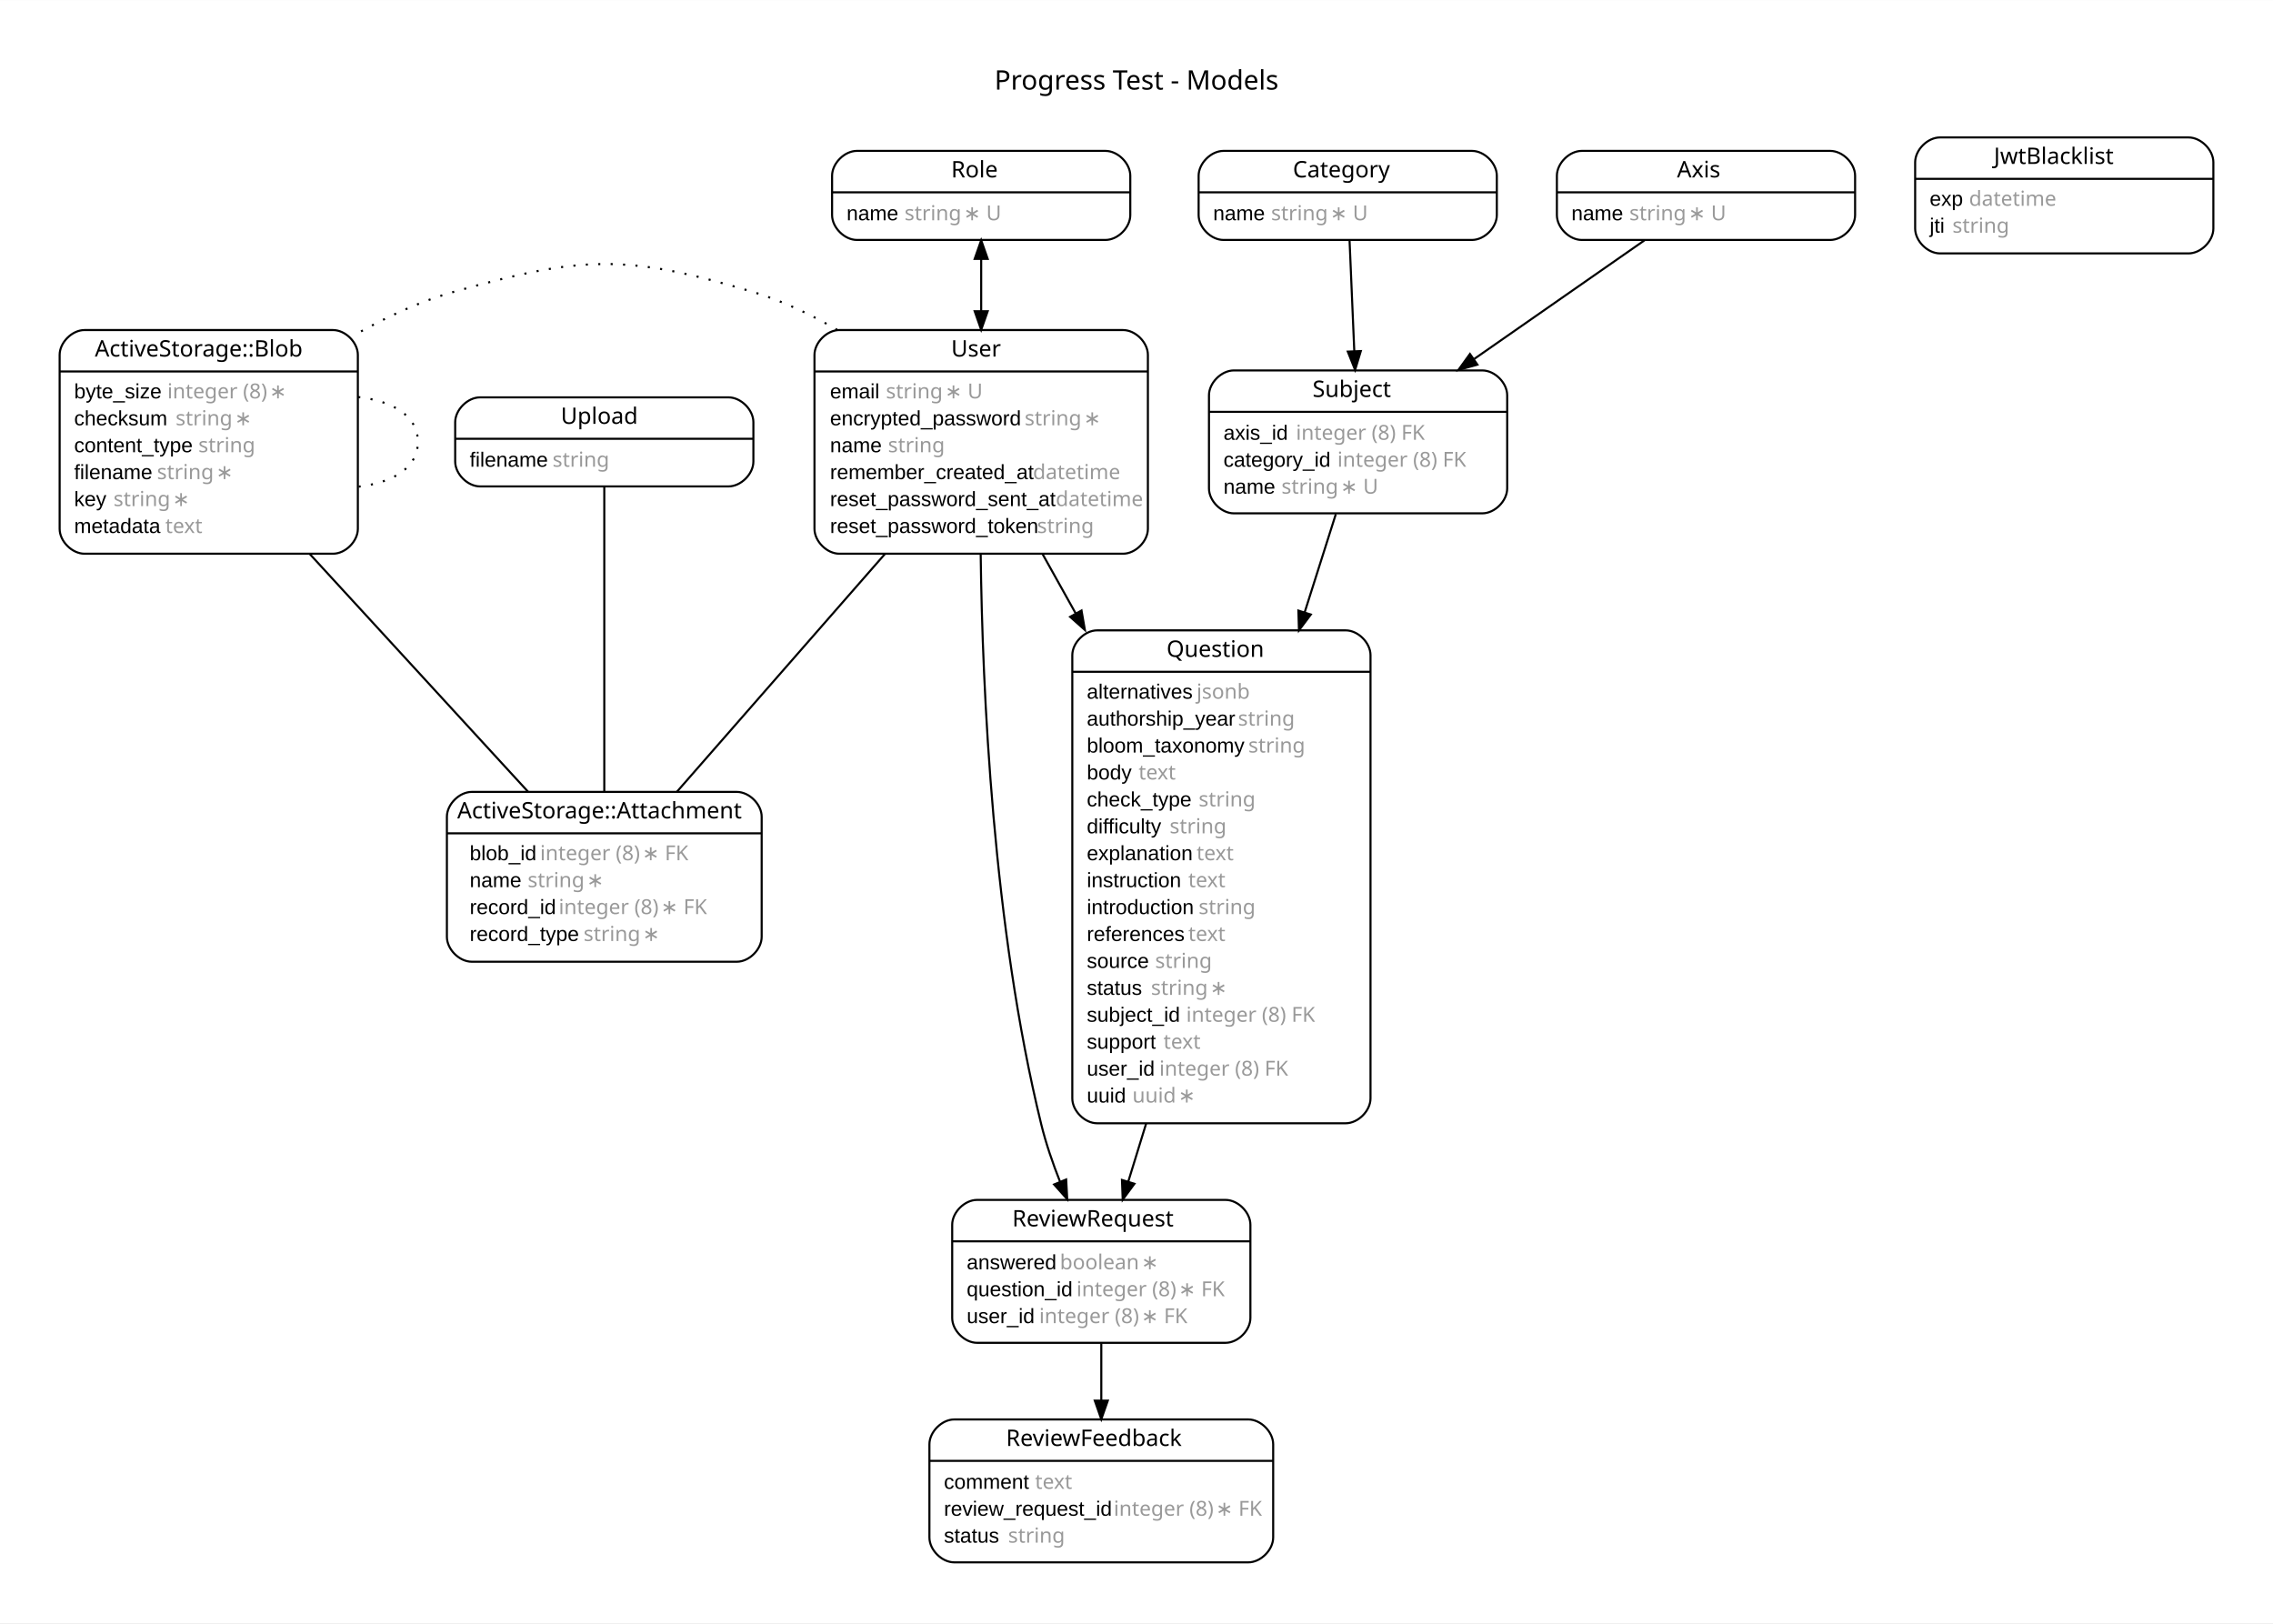
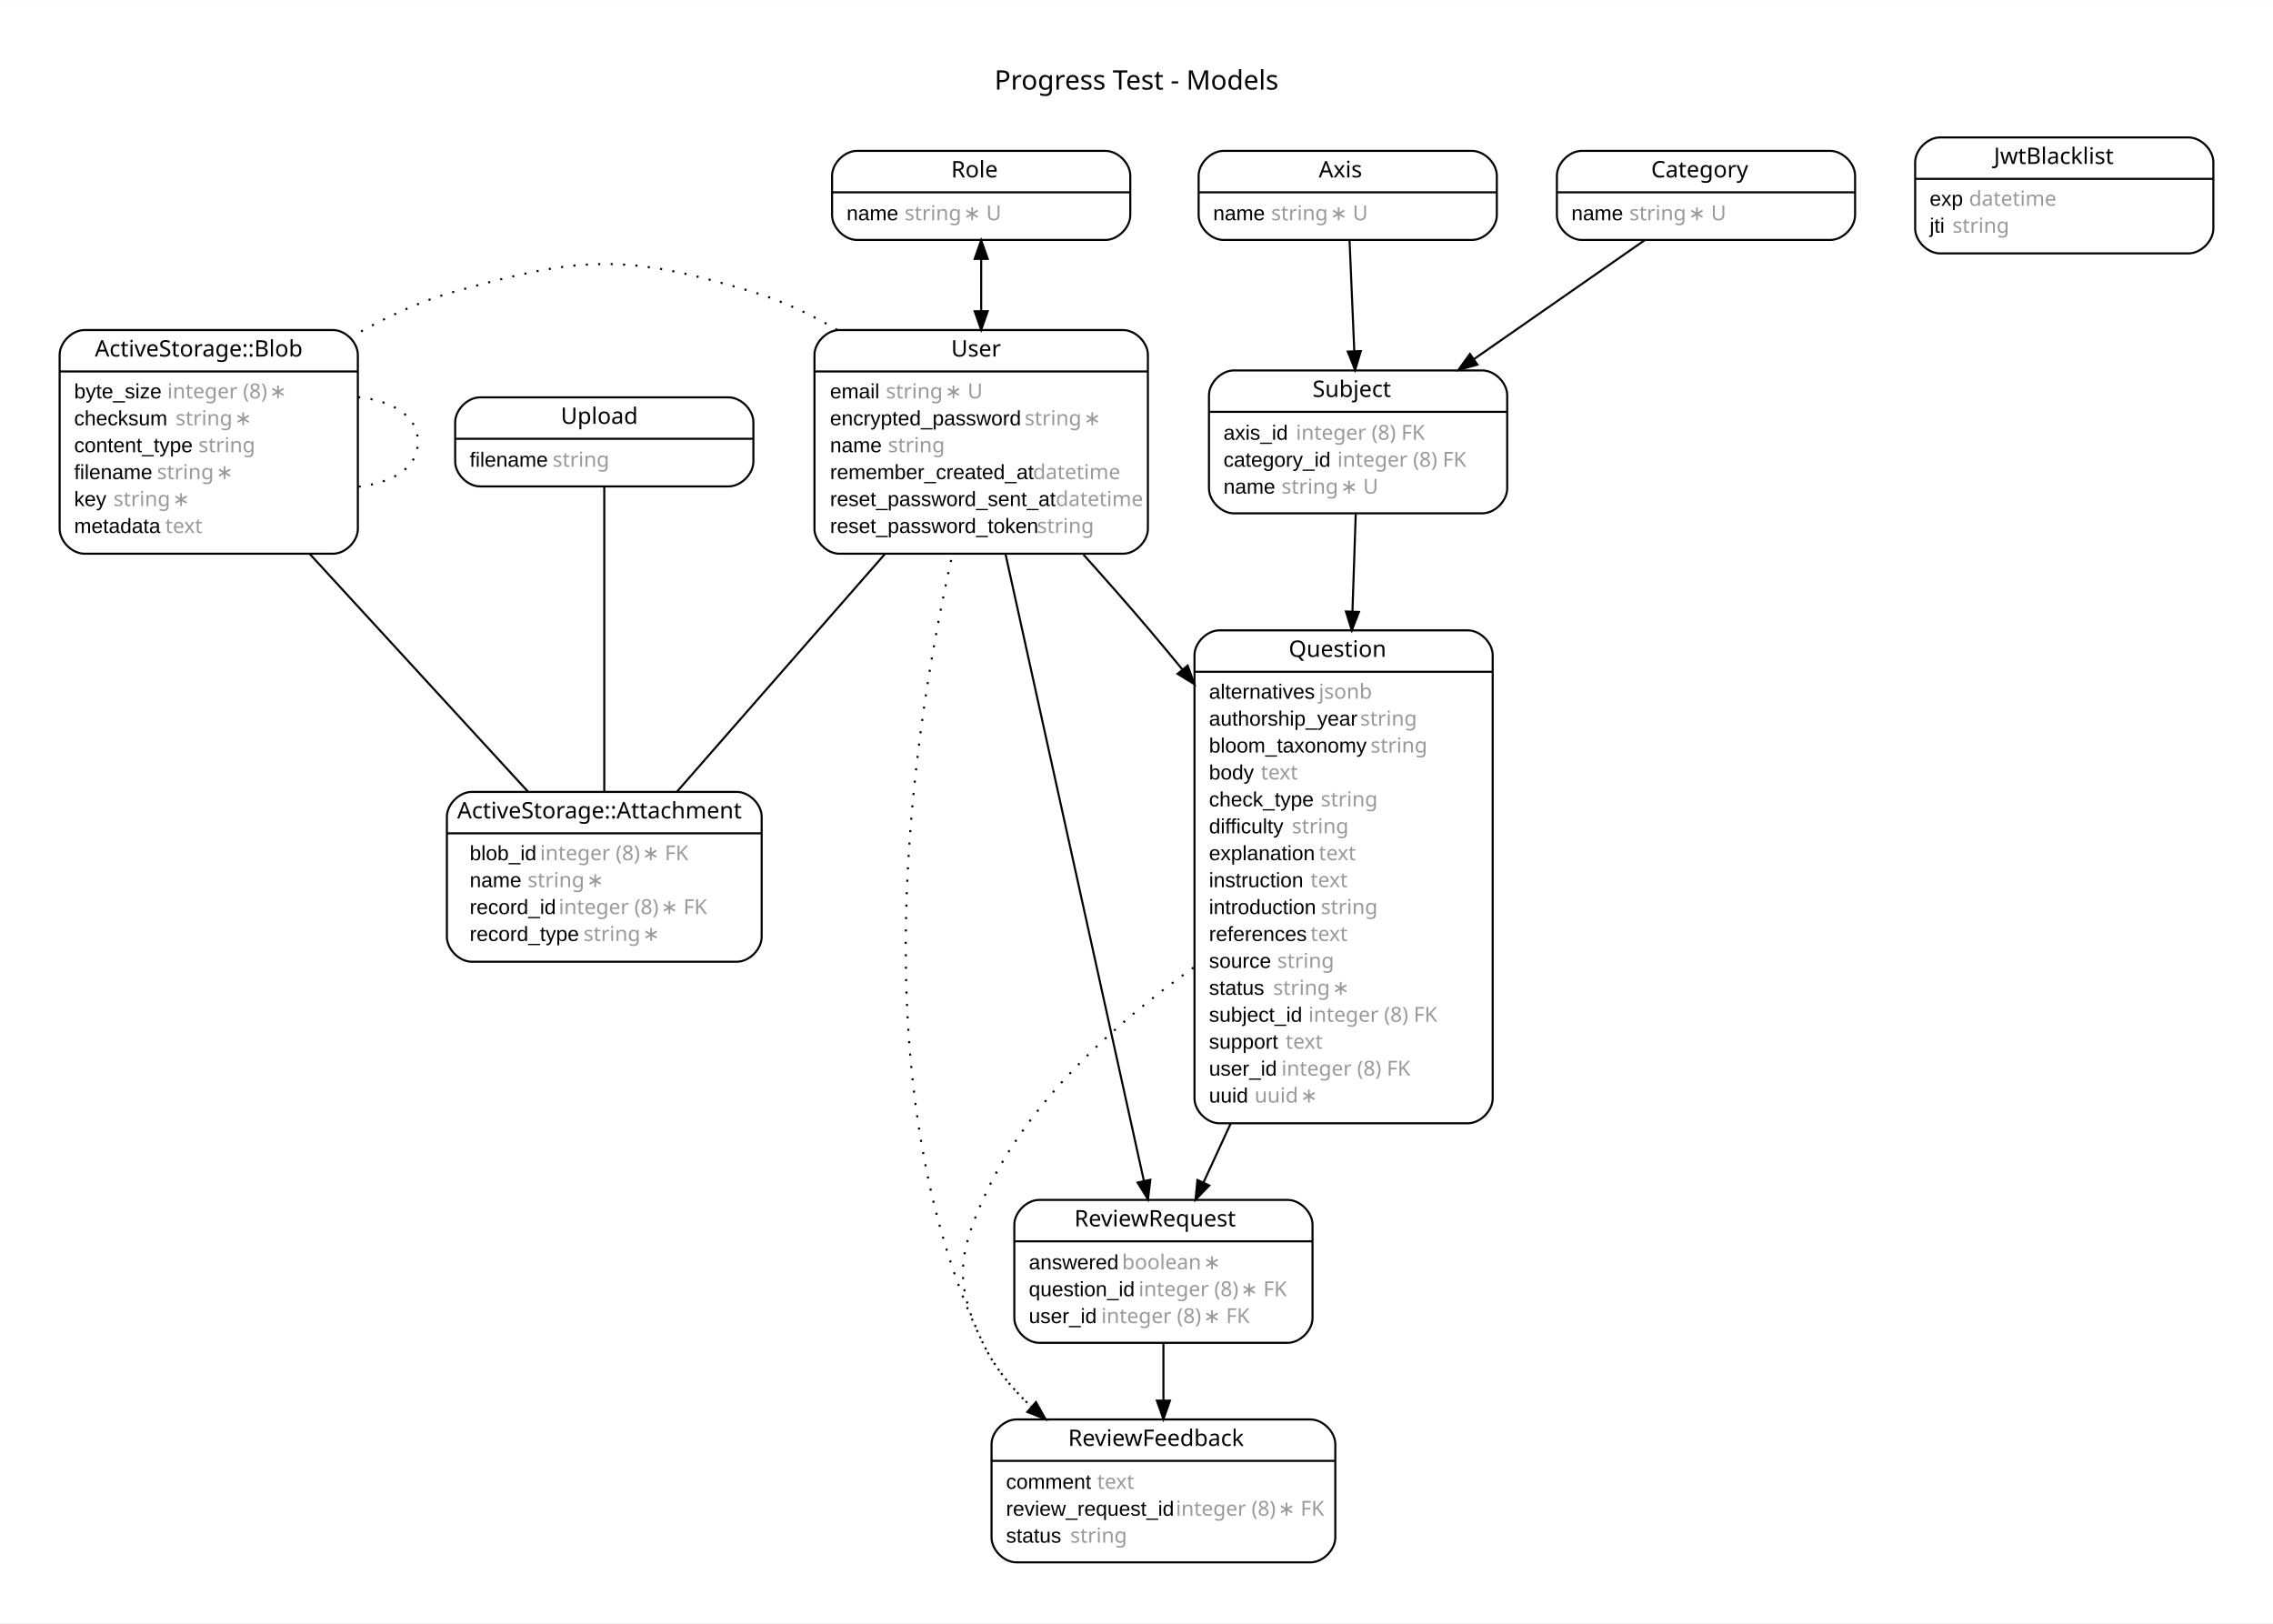
<svg xmlns="http://www.w3.org/2000/svg" width="1098pt" height="784pt" viewBox="0.00 0.00 1097.60 783.60">
  <g id="graph0" class="graph" transform="scale(1 1) rotate(0) translate(28.8 754.8)">
    <polygon fill="white" stroke="transparent" points="-28.8,28.8 -28.8,-754.8 1068.8,-754.8 1068.8,28.8 -28.8,28.8" />
    <text text-anchor="middle" x="520" y="-711.6" font-family="Arial Bold" font-size="13.00">Progress Test - Models</text>
    <g id="node1" class="node">
      <path fill="none" stroke="black" d="M199,-290.5C199,-290.5 327,-290.5 327,-290.5 333,-290.5 339,-296.5 339,-302.5 339,-302.5 339,-360.5 339,-360.5 339,-366.5 333,-372.5 327,-372.5 327,-372.5 199,-372.5 199,-372.5 193,-372.5 187,-366.5 187,-360.5 187,-360.5 187,-302.5 187,-302.5 187,-296.5 193,-290.5 199,-290.5" />
      <text text-anchor="start" x="192" y="-359.7" font-family="Arial Bold" font-size="11.00">ActiveStorage::Attachment</text>
      <polyline fill="none" stroke="black" points="187,-352.5 339,-352.5 " />
      <text text-anchor="start" x="198" y="-339.5" font-family="Arial" font-size="10.00">blob_id </text>
      <text text-anchor="start" x="232" y="-339.5" font-family="Arial Italic" font-size="10.00" fill="#999999">integer (8) ∗ FK</text>
      <text text-anchor="start" x="198" y="-326.5" font-family="Arial" font-size="10.00">name </text>
      <text text-anchor="start" x="226" y="-326.5" font-family="Arial Italic" font-size="10.00" fill="#999999">string ∗</text>
      <text text-anchor="start" x="198" y="-313.5" font-family="Arial" font-size="10.00">record_id </text>
      <text text-anchor="start" x="241" y="-313.5" font-family="Arial Italic" font-size="10.00" fill="#999999">integer (8) ∗ FK</text>
      <text text-anchor="start" x="198" y="-300.5" font-family="Arial" font-size="10.00">record_type </text>
      <text text-anchor="start" x="253" y="-300.5" font-family="Arial Italic" font-size="10.00" fill="#999999">string ∗</text>
    </g>
    <g id="node2" class="node">
      <path fill="none" stroke="black" d="M12,-487.5C12,-487.5 132,-487.5 132,-487.5 138,-487.5 144,-493.5 144,-499.5 144,-499.5 144,-583.5 144,-583.5 144,-589.5 138,-595.5 132,-595.5 132,-595.5 12,-595.5 12,-595.5 6,-595.5 0,-589.5 0,-583.5 0,-583.5 0,-499.5 0,-499.5 0,-493.5 6,-487.5 12,-487.5" />
      <text text-anchor="start" x="17" y="-582.7" font-family="Arial Bold" font-size="11.00">ActiveStorage::Blob</text>
      <polyline fill="none" stroke="black" points="0,-575.5 144,-575.5 " />
      <text text-anchor="start" x="7" y="-562.5" font-family="Arial" font-size="10.00">byte_size </text>
      <text text-anchor="start" x="52" y="-562.5" font-family="Arial Italic" font-size="10.00" fill="#999999">integer (8) ∗</text>
      <text text-anchor="start" x="7" y="-549.5" font-family="Arial" font-size="10.00">checksum </text>
      <text text-anchor="start" x="56" y="-549.5" font-family="Arial Italic" font-size="10.00" fill="#999999">string ∗</text>
      <text text-anchor="start" x="7" y="-536.5" font-family="Arial" font-size="10.00">content_type </text>
      <text text-anchor="start" x="67" y="-536.5" font-family="Arial Italic" font-size="10.00" fill="#999999">string</text>
      <text text-anchor="start" x="7" y="-523.5" font-family="Arial" font-size="10.00">filename </text>
      <text text-anchor="start" x="47" y="-523.5" font-family="Arial Italic" font-size="10.00" fill="#999999">string ∗</text>
      <text text-anchor="start" x="7" y="-510.5" font-family="Arial" font-size="10.00">key </text>
      <text text-anchor="start" x="26" y="-510.5" font-family="Arial Italic" font-size="10.00" fill="#999999">string ∗</text>
      <text text-anchor="start" x="7" y="-497.5" font-family="Arial" font-size="10.00">metadata </text>
      <text text-anchor="start" x="51" y="-497.5" font-family="Arial Italic" font-size="10.00" fill="#999999">text</text>
    </g>
    <g id="edge4" class="edge">
      <path fill="none" stroke="black" d="M120.69,-487.47C153.52,-451.73 196.15,-405.3 226.16,-372.62" />
    </g>
-     <g id="edge14" class="edge">
+     <g id="edge16" class="edge">
      <path fill="none" stroke="black" stroke-dasharray="1,5" d="M144.18,-563.14C160.79,-561.27 173,-554.06 173,-541.5 173,-528.94 160.79,-521.73 144.18,-519.86" />
    </g>
    <g id="node3" class="node">
-       <path fill="none" stroke="black" d="M735,-639C735,-639 855,-639 855,-639 861,-639 867,-645 867,-651 867,-651 867,-670 867,-670 867,-676 861,-682 855,-682 855,-682 735,-682 735,-682 729,-682 723,-676 723,-670 723,-670 723,-651 723,-651 723,-645 729,-639 735,-639" />
-       <text text-anchor="start" x="781" y="-669.2" font-family="Arial Bold" font-size="11.00">Axis</text>
-       <polyline fill="none" stroke="black" points="723,-662 867,-662 " />
-       <text text-anchor="start" x="730" y="-648.5" font-family="Arial" font-size="10.00">name </text>
-       <text text-anchor="start" x="758" y="-648.5" font-family="Arial Italic" font-size="10.00" fill="#999999">string ∗ U</text>
+       <path fill="none" stroke="black" d="M562,-639C562,-639 682,-639 682,-639 688,-639 694,-645 694,-651 694,-651 694,-670 694,-670 694,-676 688,-682 682,-682 682,-682 562,-682 562,-682 556,-682 550,-676 550,-670 550,-670 550,-651 550,-651 550,-645 556,-639 562,-639" />
+       <text text-anchor="start" x="608" y="-669.2" font-family="Arial Bold" font-size="11.00">Axis</text>
+       <polyline fill="none" stroke="black" points="550,-662 694,-662 " />
+       <text text-anchor="start" x="557" y="-648.5" font-family="Arial" font-size="10.00">name </text>
+       <text text-anchor="start" x="585" y="-648.5" font-family="Arial Italic" font-size="10.00" fill="#999999">string ∗ U</text>
    </g>
    <g id="node10" class="node">
      <path fill="none" stroke="black" d="M567,-507C567,-507 687,-507 687,-507 693,-507 699,-513 699,-519 699,-519 699,-564 699,-564 699,-570 693,-576 687,-576 687,-576 567,-576 567,-576 561,-576 555,-570 555,-564 555,-564 555,-519 555,-519 555,-513 561,-507 567,-507" />
      <text text-anchor="start" x="605" y="-563.2" font-family="Arial Bold" font-size="11.00">Subject</text>
      <polyline fill="none" stroke="black" points="555,-556 699,-556 " />
      <text text-anchor="start" x="562" y="-542.5" font-family="Arial" font-size="10.00">axis_id </text>
      <text text-anchor="start" x="597" y="-542.5" font-family="Arial Italic" font-size="10.00" fill="#999999">integer (8) FK</text>
      <text text-anchor="start" x="562" y="-529.5" font-family="Arial" font-size="10.00">category_id </text>
      <text text-anchor="start" x="617" y="-529.5" font-family="Arial Italic" font-size="10.00" fill="#999999">integer (8) FK</text>
      <text text-anchor="start" x="562" y="-516.5" font-family="Arial" font-size="10.00">name </text>
      <text text-anchor="start" x="590" y="-516.5" font-family="Arial Italic" font-size="10.00" fill="#999999">string ∗ U</text>
    </g>
    <g id="edge8" class="edge">
+       <path fill="none" stroke="black" d="M622.88,-638.85C623.52,-624.04 624.39,-603.54 625.17,-585.27" />
+       <polygon fill="black" stroke="black" points="628.32,-585.35 625.56,-576.23 622.03,-585.09 628.32,-585.35" />
+     </g>
+     <g id="node4" class="node">
+       <path fill="none" stroke="black" d="M735,-639C735,-639 855,-639 855,-639 861,-639 867,-645 867,-651 867,-651 867,-670 867,-670 867,-676 861,-682 855,-682 855,-682 735,-682 735,-682 729,-682 723,-676 723,-670 723,-670 723,-651 723,-651 723,-645 729,-639 735,-639" />
+       <text text-anchor="start" x="768.5" y="-669.2" font-family="Arial Bold" font-size="11.00">Category</text>
+       <polyline fill="none" stroke="black" points="723,-662 867,-662 " />
+       <text text-anchor="start" x="730" y="-648.5" font-family="Arial" font-size="10.00">name </text>
+       <text text-anchor="start" x="758" y="-648.5" font-family="Arial Italic" font-size="10.00" fill="#999999">string ∗ U</text>
+     </g>
+     <g id="edge14" class="edge">
      <path fill="none" stroke="black" d="M765.35,-638.85C742.62,-623.02 710.58,-600.71 683.06,-581.54" />
      <polygon fill="black" stroke="black" points="684.62,-578.79 675.43,-576.23 681.02,-583.96 684.62,-578.79" />
-     </g>
-     <g id="node4" class="node">
-       <path fill="none" stroke="black" d="M562,-639C562,-639 682,-639 682,-639 688,-639 694,-645 694,-651 694,-651 694,-670 694,-670 694,-676 688,-682 682,-682 682,-682 562,-682 562,-682 556,-682 550,-676 550,-670 550,-670 550,-651 550,-651 550,-645 556,-639 562,-639" />
-       <text text-anchor="start" x="595.5" y="-669.2" font-family="Arial Bold" font-size="11.00">Category</text>
-       <polyline fill="none" stroke="black" points="550,-662 694,-662 " />
-       <text text-anchor="start" x="557" y="-648.5" font-family="Arial" font-size="10.00">name </text>
-       <text text-anchor="start" x="585" y="-648.5" font-family="Arial Italic" font-size="10.00" fill="#999999">string ∗ U</text>
-     </g>
-     <g id="edge12" class="edge">
-       <path fill="none" stroke="black" d="M622.88,-638.85C623.52,-624.04 624.39,-603.54 625.17,-585.27" />
-       <polygon fill="black" stroke="black" points="628.32,-585.35 625.56,-576.23 622.03,-585.09 628.32,-585.35" />
    </g>
    <g id="node5" class="node">
      <path fill="none" stroke="black" d="M908,-632.5C908,-632.5 1028,-632.5 1028,-632.5 1034,-632.5 1040,-638.5 1040,-644.5 1040,-644.5 1040,-676.5 1040,-676.5 1040,-682.5 1034,-688.5 1028,-688.5 1028,-688.5 908,-688.5 908,-688.5 902,-688.5 896,-682.5 896,-676.5 896,-676.5 896,-644.5 896,-644.5 896,-638.5 902,-632.5 908,-632.5" />
      <text text-anchor="start" x="934" y="-675.7" font-family="Arial Bold" font-size="11.00">JwtBlacklist</text>
      <polyline fill="none" stroke="black" points="896,-668.5 1040,-668.5 " />
      <text text-anchor="start" x="903" y="-655.5" font-family="Arial" font-size="10.00">exp </text>
      <text text-anchor="start" x="922" y="-655.5" font-family="Arial Italic" font-size="10.00" fill="#999999">datetime</text>
      <text text-anchor="start" x="903" y="-642.5" font-family="Arial" font-size="10.00">jti </text>
      <text text-anchor="start" x="914" y="-642.5" font-family="Arial Italic" font-size="10.00" fill="#999999">string</text>
    </g>
    <g id="node6" class="node">
-       <path fill="none" stroke="black" d="M501,-212.5C501,-212.5 621,-212.5 621,-212.5 627,-212.5 633,-218.5 633,-224.5 633,-224.5 633,-438.5 633,-438.5 633,-444.5 627,-450.5 621,-450.5 621,-450.5 501,-450.5 501,-450.5 495,-450.5 489,-444.5 489,-438.5 489,-438.5 489,-224.5 489,-224.5 489,-218.5 495,-212.5 501,-212.5" />
-       <text text-anchor="start" x="534.5" y="-437.7" font-family="Arial Bold" font-size="11.00">Question</text>
-       <polyline fill="none" stroke="black" points="489,-430.5 633,-430.5 " />
-       <text text-anchor="start" x="496" y="-417.5" font-family="Arial" font-size="10.00">alternatives </text>
-       <text text-anchor="start" x="549" y="-417.5" font-family="Arial Italic" font-size="10.00" fill="#999999">jsonb</text>
-       <text text-anchor="start" x="496" y="-404.5" font-family="Arial" font-size="10.00">authorship_year </text>
-       <text text-anchor="start" x="569" y="-404.5" font-family="Arial Italic" font-size="10.00" fill="#999999">string</text>
-       <text text-anchor="start" x="496" y="-391.5" font-family="Arial" font-size="10.00">bloom_taxonomy </text>
-       <text text-anchor="start" x="574" y="-391.5" font-family="Arial Italic" font-size="10.00" fill="#999999">string</text>
-       <text text-anchor="start" x="496" y="-378.5" font-family="Arial" font-size="10.00">body </text>
-       <text text-anchor="start" x="521" y="-378.5" font-family="Arial Italic" font-size="10.00" fill="#999999">text</text>
-       <text text-anchor="start" x="496" y="-365.5" font-family="Arial" font-size="10.00">check_type </text>
-       <text text-anchor="start" x="550" y="-365.5" font-family="Arial Italic" font-size="10.00" fill="#999999">string</text>
-       <text text-anchor="start" x="496" y="-352.5" font-family="Arial" font-size="10.00">difficulty </text>
-       <text text-anchor="start" x="536" y="-352.5" font-family="Arial Italic" font-size="10.00" fill="#999999">string</text>
-       <text text-anchor="start" x="496" y="-339.5" font-family="Arial" font-size="10.00">explanation </text>
-       <text text-anchor="start" x="549" y="-339.5" font-family="Arial Italic" font-size="10.00" fill="#999999">text</text>
-       <text text-anchor="start" x="496" y="-326.5" font-family="Arial" font-size="10.00">instruction </text>
-       <text text-anchor="start" x="545" y="-326.5" font-family="Arial Italic" font-size="10.00" fill="#999999">text</text>
-       <text text-anchor="start" x="496" y="-313.5" font-family="Arial" font-size="10.00">introduction </text>
-       <text text-anchor="start" x="550" y="-313.5" font-family="Arial Italic" font-size="10.00" fill="#999999">string</text>
-       <text text-anchor="start" x="496" y="-300.5" font-family="Arial" font-size="10.00">references </text>
-       <text text-anchor="start" x="545" y="-300.5" font-family="Arial Italic" font-size="10.00" fill="#999999">text</text>
-       <text text-anchor="start" x="496" y="-287.5" font-family="Arial" font-size="10.00">source </text>
-       <text text-anchor="start" x="529" y="-287.5" font-family="Arial Italic" font-size="10.00" fill="#999999">string</text>
-       <text text-anchor="start" x="496" y="-274.5" font-family="Arial" font-size="10.00">status </text>
-       <text text-anchor="start" x="527" y="-274.5" font-family="Arial Italic" font-size="10.00" fill="#999999">string ∗</text>
-       <text text-anchor="start" x="496" y="-261.5" font-family="Arial" font-size="10.00">subject_id </text>
-       <text text-anchor="start" x="544" y="-261.5" font-family="Arial Italic" font-size="10.00" fill="#999999">integer (8) FK</text>
-       <text text-anchor="start" x="496" y="-248.5" font-family="Arial" font-size="10.00">support </text>
-       <text text-anchor="start" x="533" y="-248.5" font-family="Arial Italic" font-size="10.00" fill="#999999">text</text>
-       <text text-anchor="start" x="496" y="-235.5" font-family="Arial" font-size="10.00">user_id </text>
-       <text text-anchor="start" x="531" y="-235.5" font-family="Arial Italic" font-size="10.00" fill="#999999">integer (8) FK</text>
-       <text text-anchor="start" x="496" y="-222.5" font-family="Arial" font-size="10.00">uuid </text>
-       <text text-anchor="start" x="518" y="-222.5" font-family="Arial Italic" font-size="10.00" fill="#999999">uuid ∗</text>
+       <path fill="none" stroke="black" d="M560,-212.5C560,-212.5 680,-212.5 680,-212.5 686,-212.5 692,-218.5 692,-224.5 692,-224.5 692,-438.5 692,-438.5 692,-444.5 686,-450.5 680,-450.5 680,-450.5 560,-450.5 560,-450.5 554,-450.5 548,-444.5 548,-438.5 548,-438.5 548,-224.5 548,-224.5 548,-218.5 554,-212.5 560,-212.5" />
+       <text text-anchor="start" x="593.5" y="-437.7" font-family="Arial Bold" font-size="11.00">Question</text>
+       <polyline fill="none" stroke="black" points="548,-430.5 692,-430.5 " />
+       <text text-anchor="start" x="555" y="-417.5" font-family="Arial" font-size="10.00">alternatives </text>
+       <text text-anchor="start" x="608" y="-417.5" font-family="Arial Italic" font-size="10.00" fill="#999999">jsonb</text>
+       <text text-anchor="start" x="555" y="-404.5" font-family="Arial" font-size="10.00">authorship_year </text>
+       <text text-anchor="start" x="628" y="-404.5" font-family="Arial Italic" font-size="10.00" fill="#999999">string</text>
+       <text text-anchor="start" x="555" y="-391.5" font-family="Arial" font-size="10.00">bloom_taxonomy </text>
+       <text text-anchor="start" x="633" y="-391.5" font-family="Arial Italic" font-size="10.00" fill="#999999">string</text>
+       <text text-anchor="start" x="555" y="-378.5" font-family="Arial" font-size="10.00">body </text>
+       <text text-anchor="start" x="580" y="-378.5" font-family="Arial Italic" font-size="10.00" fill="#999999">text</text>
+       <text text-anchor="start" x="555" y="-365.5" font-family="Arial" font-size="10.00">check_type </text>
+       <text text-anchor="start" x="609" y="-365.5" font-family="Arial Italic" font-size="10.00" fill="#999999">string</text>
+       <text text-anchor="start" x="555" y="-352.5" font-family="Arial" font-size="10.00">difficulty </text>
+       <text text-anchor="start" x="595" y="-352.5" font-family="Arial Italic" font-size="10.00" fill="#999999">string</text>
+       <text text-anchor="start" x="555" y="-339.5" font-family="Arial" font-size="10.00">explanation </text>
+       <text text-anchor="start" x="608" y="-339.5" font-family="Arial Italic" font-size="10.00" fill="#999999">text</text>
+       <text text-anchor="start" x="555" y="-326.5" font-family="Arial" font-size="10.00">instruction </text>
+       <text text-anchor="start" x="604" y="-326.5" font-family="Arial Italic" font-size="10.00" fill="#999999">text</text>
+       <text text-anchor="start" x="555" y="-313.5" font-family="Arial" font-size="10.00">introduction </text>
+       <text text-anchor="start" x="609" y="-313.5" font-family="Arial Italic" font-size="10.00" fill="#999999">string</text>
+       <text text-anchor="start" x="555" y="-300.5" font-family="Arial" font-size="10.00">references </text>
+       <text text-anchor="start" x="604" y="-300.5" font-family="Arial Italic" font-size="10.00" fill="#999999">text</text>
+       <text text-anchor="start" x="555" y="-287.5" font-family="Arial" font-size="10.00">source </text>
+       <text text-anchor="start" x="588" y="-287.5" font-family="Arial Italic" font-size="10.00" fill="#999999">string</text>
+       <text text-anchor="start" x="555" y="-274.5" font-family="Arial" font-size="10.00">status </text>
+       <text text-anchor="start" x="586" y="-274.5" font-family="Arial Italic" font-size="10.00" fill="#999999">string ∗</text>
+       <text text-anchor="start" x="555" y="-261.5" font-family="Arial" font-size="10.00">subject_id </text>
+       <text text-anchor="start" x="603" y="-261.5" font-family="Arial Italic" font-size="10.00" fill="#999999">integer (8) FK</text>
+       <text text-anchor="start" x="555" y="-248.5" font-family="Arial" font-size="10.00">support </text>
+       <text text-anchor="start" x="592" y="-248.5" font-family="Arial Italic" font-size="10.00" fill="#999999">text</text>
+       <text text-anchor="start" x="555" y="-235.5" font-family="Arial" font-size="10.00">user_id </text>
+       <text text-anchor="start" x="590" y="-235.5" font-family="Arial Italic" font-size="10.00" fill="#999999">integer (8) FK</text>
+       <text text-anchor="start" x="555" y="-222.5" font-family="Arial" font-size="10.00">uuid </text>
+       <text text-anchor="start" x="577" y="-222.5" font-family="Arial Italic" font-size="10.00" fill="#999999">uuid ∗</text>
+     </g>
+     <g id="node7" class="node">
+       <path fill="none" stroke="black" d="M462,-0.5C462,-0.5 604,-0.5 604,-0.5 610,-0.5 616,-6.5 616,-12.5 616,-12.5 616,-57.5 616,-57.5 616,-63.5 610,-69.5 604,-69.5 604,-69.5 462,-69.5 462,-69.5 456,-69.5 450,-63.5 450,-57.5 450,-57.5 450,-12.5 450,-12.5 450,-6.5 456,-0.5 462,-0.5" />
+       <text text-anchor="start" x="487" y="-56.7" font-family="Arial Bold" font-size="11.00">ReviewFeedback</text>
+       <polyline fill="none" stroke="black" points="450,-49.5 616,-49.5 " />
+       <text text-anchor="start" x="457" y="-36" font-family="Arial" font-size="10.00">comment </text>
+       <text text-anchor="start" x="501" y="-36" font-family="Arial Italic" font-size="10.00" fill="#999999">text</text>
+       <text text-anchor="start" x="457" y="-23" font-family="Arial" font-size="10.00">review_request_id </text>
+       <text text-anchor="start" x="539" y="-23" font-family="Arial Italic" font-size="10.00" fill="#999999">integer (8) ∗ FK</text>
+       <text text-anchor="start" x="457" y="-10" font-family="Arial" font-size="10.00">status </text>
+       <text text-anchor="start" x="488" y="-10" font-family="Arial Italic" font-size="10.00" fill="#999999">string</text>
+     </g>
+     <g id="edge13" class="edge">
+       <path fill="none" stroke="black" stroke-dasharray="1,5" d="M547.55,-287.68C509.68,-260.88 466.95,-222.61 446,-176 433.25,-147.62 432.56,-134.06 446,-106 451.46,-94.6 459.78,-84.47 469.14,-75.7" />
+       <polygon fill="black" stroke="black" points="471.45,-77.87 476.13,-69.56 467.29,-73.14 471.45,-77.87" />
    </g>
    <g id="node8" class="node">
-       <path fill="none" stroke="black" d="M443,-106.5C443,-106.5 563,-106.5 563,-106.5 569,-106.5 575,-112.5 575,-118.5 575,-118.5 575,-163.5 575,-163.5 575,-169.5 569,-175.5 563,-175.5 563,-175.5 443,-175.5 443,-175.5 437,-175.5 431,-169.5 431,-163.5 431,-163.5 431,-118.5 431,-118.5 431,-112.5 437,-106.5 443,-106.5" />
-       <text text-anchor="start" x="460" y="-162.7" font-family="Arial Bold" font-size="11.00">ReviewRequest</text>
-       <polyline fill="none" stroke="black" points="431,-155.5 575,-155.5 " />
-       <text text-anchor="start" x="438" y="-142" font-family="Arial" font-size="10.00">answered </text>
-       <text text-anchor="start" x="483" y="-142" font-family="Arial Italic" font-size="10.00" fill="#999999">boolean ∗</text>
-       <text text-anchor="start" x="438" y="-129" font-family="Arial" font-size="10.00">question_id </text>
-       <text text-anchor="start" x="491" y="-129" font-family="Arial Italic" font-size="10.00" fill="#999999">integer (8) ∗ FK</text>
-       <text text-anchor="start" x="438" y="-116" font-family="Arial" font-size="10.00">user_id </text>
-       <text text-anchor="start" x="473" y="-116" font-family="Arial Italic" font-size="10.00" fill="#999999">integer (8) ∗ FK</text>
-     </g>
-     <g id="edge10" class="edge">
-       <path fill="none" stroke="black" d="M524.68,-212.46C521.63,-202.55 518.7,-193.01 516.02,-184.33" />
-       <polygon fill="black" stroke="black" points="519,-183.29 513.34,-175.61 512.98,-185.14 519,-183.29" />
-     </g>
-     <g id="node7" class="node">
-       <path fill="none" stroke="black" d="M432,-0.5C432,-0.5 574,-0.5 574,-0.5 580,-0.5 586,-6.5 586,-12.5 586,-12.5 586,-57.5 586,-57.5 586,-63.5 580,-69.5 574,-69.5 574,-69.5 432,-69.5 432,-69.5 426,-69.5 420,-63.5 420,-57.5 420,-57.5 420,-12.5 420,-12.5 420,-6.5 426,-0.5 432,-0.5" />
-       <text text-anchor="start" x="457" y="-56.7" font-family="Arial Bold" font-size="11.00">ReviewFeedback</text>
-       <polyline fill="none" stroke="black" points="420,-49.5 586,-49.5 " />
-       <text text-anchor="start" x="427" y="-36" font-family="Arial" font-size="10.00">comment </text>
-       <text text-anchor="start" x="471" y="-36" font-family="Arial Italic" font-size="10.00" fill="#999999">text</text>
-       <text text-anchor="start" x="427" y="-23" font-family="Arial" font-size="10.00">review_request_id </text>
-       <text text-anchor="start" x="509" y="-23" font-family="Arial Italic" font-size="10.00" fill="#999999">integer (8) ∗ FK</text>
-       <text text-anchor="start" x="427" y="-10" font-family="Arial" font-size="10.00">status </text>
-       <text text-anchor="start" x="458" y="-10" font-family="Arial Italic" font-size="10.00" fill="#999999">string</text>
-     </g>
-     <g id="edge9" class="edge">
-       <path fill="none" stroke="black" d="M503,-106.23C503,-97.43 503,-87.82 503,-78.62" />
-       <polygon fill="black" stroke="black" points="506.15,-78.6 503,-69.6 499.85,-78.6 506.15,-78.6" />
-     </g>
-     <g id="node9" class="node">
-       <path fill="none" stroke="black" d="M385,-639C385,-639 505,-639 505,-639 511,-639 517,-645 517,-651 517,-651 517,-670 517,-670 517,-676 511,-682 505,-682 505,-682 385,-682 385,-682 379,-682 373,-676 373,-670 373,-670 373,-651 373,-651 373,-645 379,-639 385,-639" />
-       <text text-anchor="start" x="430.5" y="-669.2" font-family="Arial Bold" font-size="11.00">Role</text>
-       <polyline fill="none" stroke="black" points="373,-662 517,-662 " />
-       <text text-anchor="start" x="380" y="-648.5" font-family="Arial" font-size="10.00">name </text>
-       <text text-anchor="start" x="408" y="-648.5" font-family="Arial Italic" font-size="10.00" fill="#999999">string ∗ U</text>
+       <path fill="none" stroke="black" d="M473,-106.5C473,-106.5 593,-106.5 593,-106.5 599,-106.5 605,-112.5 605,-118.5 605,-118.5 605,-163.5 605,-163.5 605,-169.5 599,-175.5 593,-175.5 593,-175.5 473,-175.5 473,-175.5 467,-175.5 461,-169.5 461,-163.5 461,-163.5 461,-118.5 461,-118.5 461,-112.5 467,-106.5 473,-106.5" />
+       <text text-anchor="start" x="490" y="-162.7" font-family="Arial Bold" font-size="11.00">ReviewRequest</text>
+       <polyline fill="none" stroke="black" points="461,-155.5 605,-155.5 " />
+       <text text-anchor="start" x="468" y="-142" font-family="Arial" font-size="10.00">answered </text>
+       <text text-anchor="start" x="513" y="-142" font-family="Arial Italic" font-size="10.00" fill="#999999">boolean ∗</text>
+       <text text-anchor="start" x="468" y="-129" font-family="Arial" font-size="10.00">question_id </text>
+       <text text-anchor="start" x="521" y="-129" font-family="Arial Italic" font-size="10.00" fill="#999999">integer (8) ∗ FK</text>
+       <text text-anchor="start" x="468" y="-116" font-family="Arial" font-size="10.00">user_id </text>
+       <text text-anchor="start" x="503" y="-116" font-family="Arial Italic" font-size="10.00" fill="#999999">integer (8) ∗ FK</text>
+     </g>
+     <g id="edge11" class="edge">
+       <path fill="none" stroke="black" d="M565.52,-212.46C560.9,-202.44 556.45,-192.81 552.41,-184.05" />
+       <polygon fill="black" stroke="black" points="555.14,-182.46 548.51,-175.61 549.42,-185.1 555.14,-182.46" />
    </g>
    <g id="node12" class="node">
      <path fill="none" stroke="black" d="M376.5,-487.5C376.5,-487.5 513.5,-487.5 513.5,-487.5 519.5,-487.5 525.5,-493.5 525.5,-499.5 525.5,-499.5 525.5,-583.5 525.5,-583.5 525.5,-589.5 519.5,-595.5 513.5,-595.5 513.5,-595.5 376.5,-595.5 376.5,-595.5 370.5,-595.5 364.5,-589.5 364.5,-583.5 364.5,-583.5 364.5,-499.5 364.5,-499.5 364.5,-493.5 370.5,-487.5 376.5,-487.5" />
      <text text-anchor="start" x="430.5" y="-582.7" font-family="Arial Bold" font-size="11.00">User</text>
      <polyline fill="none" stroke="black" points="364.5,-575.5 525.5,-575.5 " />
      <text text-anchor="start" x="372" y="-562.5" font-family="Arial" font-size="10.00">email </text>
      <text text-anchor="start" x="399" y="-562.5" font-family="Arial Italic" font-size="10.00" fill="#999999">string ∗ U</text>
      <text text-anchor="start" x="372" y="-549.5" font-family="Arial" font-size="10.00">encrypted_password </text>
      <text text-anchor="start" x="466" y="-549.5" font-family="Arial Italic" font-size="10.00" fill="#999999">string ∗</text>
      <text text-anchor="start" x="372" y="-536.5" font-family="Arial" font-size="10.00">name </text>
      <text text-anchor="start" x="400" y="-536.5" font-family="Arial Italic" font-size="10.00" fill="#999999">string</text>
      <text text-anchor="start" x="372" y="-523.5" font-family="Arial" font-size="10.00">remember_created_at </text>
      <text text-anchor="start" x="470" y="-523.5" font-family="Arial Italic" font-size="10.00" fill="#999999">datetime</text>
      <text text-anchor="start" x="372" y="-510.5" font-family="Arial" font-size="10.00">reset_password_sent_at </text>
      <text text-anchor="start" x="481" y="-510.5" font-family="Arial Italic" font-size="10.00" fill="#999999">datetime</text>
      <text text-anchor="start" x="372" y="-497.5" font-family="Arial" font-size="10.00">reset_password_token </text>
      <text text-anchor="start" x="472" y="-497.5" font-family="Arial Italic" font-size="10.00" fill="#999999">string</text>
    </g>
+     <g id="edge10" class="edge">
+       <path fill="none" stroke="black" stroke-dasharray="1,5" d="M476.15,-69.57C464.01,-79.64 452.8,-91.85 446,-106 385.66,-231.62 411.89,-402.22 431.17,-487.46" />
+     </g>
+     <g id="edge9" class="edge">
+       <path fill="none" stroke="black" d="M533,-106.23C533,-97.43 533,-87.82 533,-78.62" />
+       <polygon fill="black" stroke="black" points="536.15,-78.6 533,-69.6 529.85,-78.6 536.15,-78.6" />
+     </g>
+     <g id="node9" class="node">
+       <path fill="none" stroke="black" d="M385,-639C385,-639 505,-639 505,-639 511,-639 517,-645 517,-651 517,-651 517,-670 517,-670 517,-676 511,-682 505,-682 505,-682 385,-682 385,-682 379,-682 373,-676 373,-670 373,-670 373,-651 373,-651 373,-645 379,-639 385,-639" />
+       <text text-anchor="start" x="430.5" y="-669.2" font-family="Arial Bold" font-size="11.00">Role</text>
+       <polyline fill="none" stroke="black" points="373,-662 517,-662 " />
+       <text text-anchor="start" x="380" y="-648.5" font-family="Arial" font-size="10.00">name </text>
+       <text text-anchor="start" x="408" y="-648.5" font-family="Arial Italic" font-size="10.00" fill="#999999">string ∗ U</text>
+     </g>
    <g id="edge3" class="edge">
      <path fill="none" stroke="black" d="M445,-629.8C445,-622.07 445,-613.45 445,-604.71" />
      <polygon fill="black" stroke="black" points="441.85,-629.85 445,-638.85 448.15,-629.85 441.85,-629.85" />
      <polygon fill="black" stroke="black" points="448.15,-604.6 445,-595.6 441.85,-604.6 448.15,-604.6" />
    </g>
-     <g id="edge11" class="edge">
-       <path fill="none" stroke="black" d="M616.25,-506.62C611.95,-493.07 606.7,-476.54 601.18,-459.12" />
-       <polygon fill="black" stroke="black" points="604.17,-458.14 598.45,-450.51 598.17,-460.04 604.17,-458.14" />
+     <g id="edge12" class="edge">
+       <path fill="none" stroke="black" d="M625.86,-506.62C625.41,-493.19 624.86,-476.84 624.28,-459.6" />
+       <polygon fill="black" stroke="black" points="627.42,-459.4 623.97,-450.51 621.13,-459.61 627.42,-459.4" />
    </g>
    <g id="node11" class="node">
      <path fill="none" stroke="black" d="M203,-520C203,-520 323,-520 323,-520 329,-520 335,-526 335,-532 335,-532 335,-551 335,-551 335,-557 329,-563 323,-563 323,-563 203,-563 203,-563 197,-563 191,-557 191,-551 191,-551 191,-532 191,-532 191,-526 197,-520 203,-520" />
      <text text-anchor="start" x="242" y="-550.2" font-family="Arial Bold" font-size="11.00">Upload</text>
      <polyline fill="none" stroke="black" points="191,-543 335,-543 " />
      <text text-anchor="start" x="198" y="-529.5" font-family="Arial" font-size="10.00">filename </text>
      <text text-anchor="start" x="238" y="-529.5" font-family="Arial Italic" font-size="10.00" fill="#999999">string</text>
    </g>
    <g id="edge5" class="edge">
      <path fill="none" stroke="black" d="M263,-519.8C263,-485.58 263,-416.64 263,-372.62" />
    </g>
    <g id="edge6" class="edge">
      <path fill="none" stroke="black" d="M398.6,-487.47C367.32,-451.73 326.7,-405.3 298.11,-372.62" />
    </g>
    <g id="edge7" class="edge">
      <path fill="none" stroke="black" stroke-dasharray="1,5" d="M375.51,-595.58C362.51,-603.16 348.57,-609.8 334.5,-614 273.18,-632.32 252.1,-631.35 190.5,-614 174.71,-609.55 158.95,-602.35 144.32,-594.18" />
    </g>
    <g id="edge1" class="edge">
-       <path fill="none" stroke="black" d="M474.57,-487.47C479.6,-478.45 485.01,-468.75 490.59,-458.76" />
-       <polygon fill="black" stroke="black" points="493.45,-460.09 495.08,-450.69 487.95,-457.02 493.45,-460.09" />
+       <path fill="none" stroke="black" d="M494.4,-487.05C504.97,-475.3 515.97,-462.83 526,-451 531.3,-444.75 536.7,-438.26 542.11,-431.68" />
+       <polygon fill="black" stroke="black" points="544.71,-433.48 547.97,-424.52 539.83,-429.49 544.71,-433.48" />
    </g>
    <g id="edge2" class="edge">
-       <path fill="none" stroke="black" d="M444.76,-487.35C445.58,-421.71 450.69,-307.09 474,-212 476.25,-202.8 479.53,-193.24 483.09,-184.25" />
-       <polygon fill="black" stroke="black" points="486.04,-185.36 486.55,-175.83 480.21,-182.96 486.04,-185.36" />
+       <path fill="none" stroke="black" d="M456.78,-487.17C474.43,-407.24 507.39,-257.96 523.56,-184.73" />
+       <polygon fill="black" stroke="black" points="526.68,-185.23 525.54,-175.76 520.53,-183.87 526.68,-185.23" />
    </g>
  </g>
</svg>
